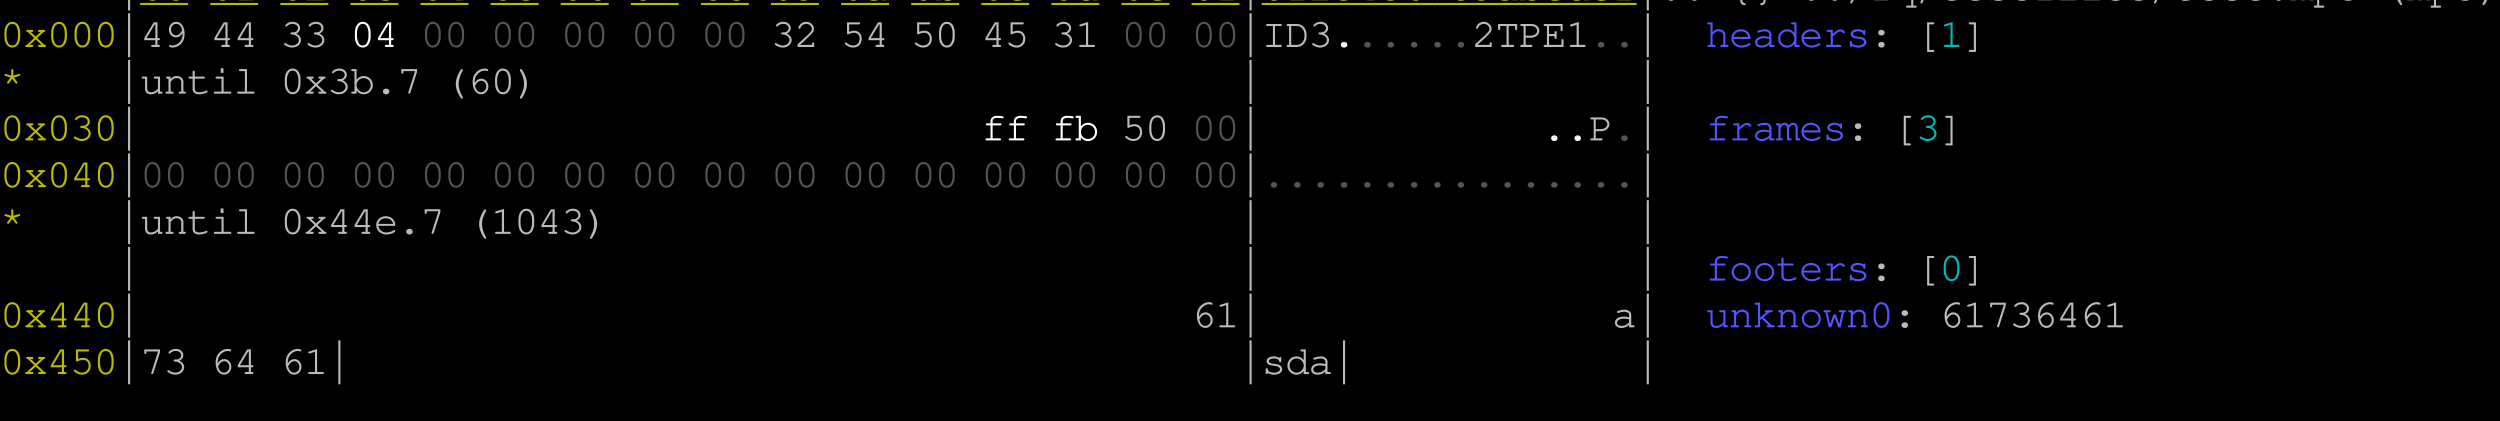
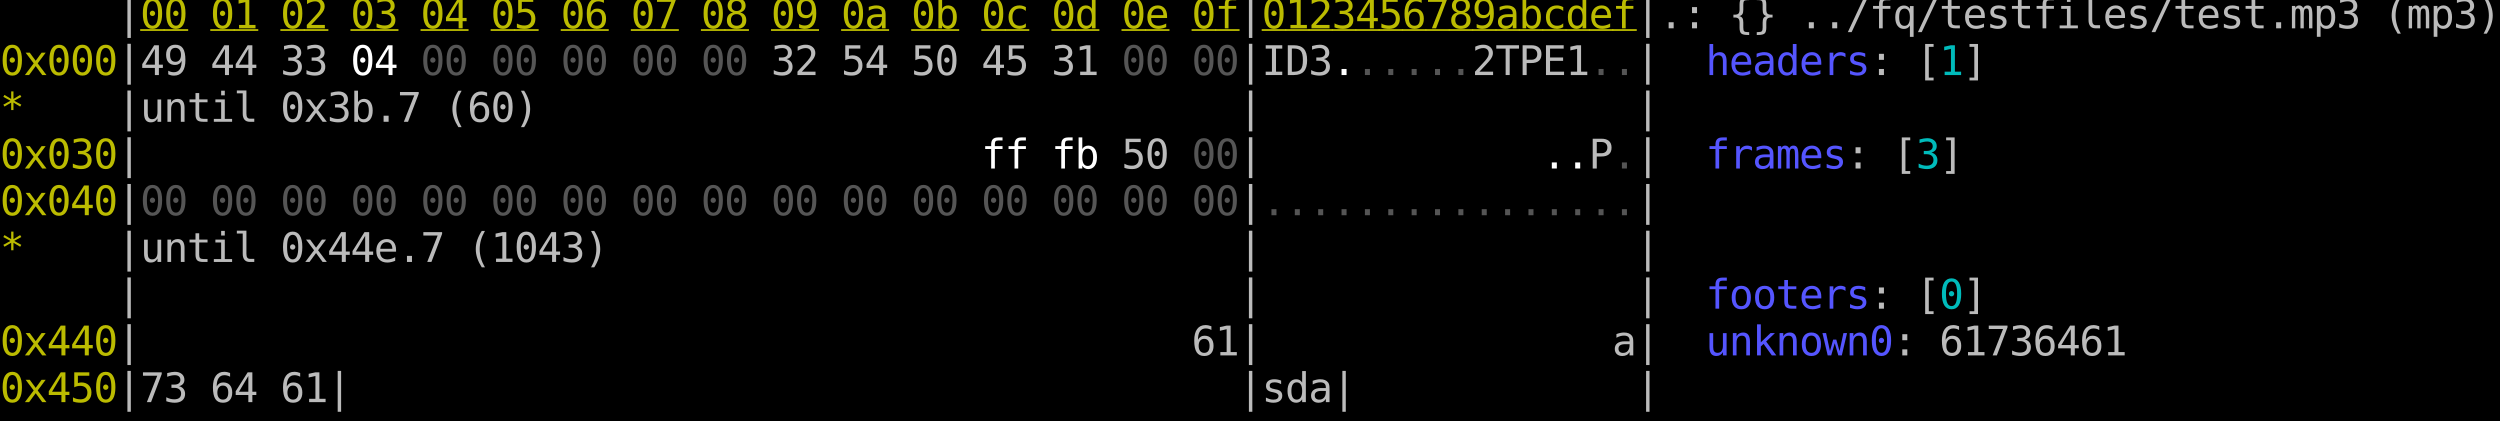
<svg xmlns="http://www.w3.org/2000/svg" viewBox="0 0 856 144" width="856" height="144">
  <style>
        rect { shape-rendering: crispEdges; }
        text {
            dominant-baseline: text-before-edge;
            white-space: pre;
-             font: 14px Monaco, Lucida Console, Courier;
+             font: 14px monospace;
            fill: #bbbbbb;
        }
        .u { text-decoration: underline; }
    </style>
  <rect width="100%" height="100%" x="0" y="0" style="fill: #000000" />
  <text x="40" y="0">|</text>
  <text x="48" y="0" style="fill: #bbbb00" class="u">0</text>
  <text x="56" y="0" style="fill: #bbbb00" class="u">0</text>
  <text x="64" y="0" style="fill: #bbbb00" class="u"> </text>
  <text x="72" y="0" style="fill: #bbbb00" class="u">0</text>
  <text x="80" y="0" style="fill: #bbbb00" class="u">1</text>
  <text x="88" y="0" style="fill: #bbbb00" class="u"> </text>
  <text x="96" y="0" style="fill: #bbbb00" class="u">0</text>
  <text x="104" y="0" style="fill: #bbbb00" class="u">2</text>
  <text x="112" y="0" style="fill: #bbbb00" class="u"> </text>
  <text x="120" y="0" style="fill: #bbbb00" class="u">0</text>
  <text x="128" y="0" style="fill: #bbbb00" class="u">3</text>
  <text x="136" y="0" style="fill: #bbbb00" class="u"> </text>
  <text x="144" y="0" style="fill: #bbbb00" class="u">0</text>
  <text x="152" y="0" style="fill: #bbbb00" class="u">4</text>
  <text x="160" y="0" style="fill: #bbbb00" class="u"> </text>
  <text x="168" y="0" style="fill: #bbbb00" class="u">0</text>
  <text x="176" y="0" style="fill: #bbbb00" class="u">5</text>
  <text x="184" y="0" style="fill: #bbbb00" class="u"> </text>
  <text x="192" y="0" style="fill: #bbbb00" class="u">0</text>
  <text x="200" y="0" style="fill: #bbbb00" class="u">6</text>
  <text x="208" y="0" style="fill: #bbbb00" class="u"> </text>
  <text x="216" y="0" style="fill: #bbbb00" class="u">0</text>
  <text x="224" y="0" style="fill: #bbbb00" class="u">7</text>
  <text x="232" y="0" style="fill: #bbbb00" class="u"> </text>
  <text x="240" y="0" style="fill: #bbbb00" class="u">0</text>
  <text x="248" y="0" style="fill: #bbbb00" class="u">8</text>
  <text x="256" y="0" style="fill: #bbbb00" class="u"> </text>
  <text x="264" y="0" style="fill: #bbbb00" class="u">0</text>
  <text x="272" y="0" style="fill: #bbbb00" class="u">9</text>
  <text x="280" y="0" style="fill: #bbbb00" class="u"> </text>
  <text x="288" y="0" style="fill: #bbbb00" class="u">0</text>
  <text x="296" y="0" style="fill: #bbbb00" class="u">a</text>
  <text x="304" y="0" style="fill: #bbbb00" class="u"> </text>
  <text x="312" y="0" style="fill: #bbbb00" class="u">0</text>
  <text x="320" y="0" style="fill: #bbbb00" class="u">b</text>
  <text x="328" y="0" style="fill: #bbbb00" class="u"> </text>
  <text x="336" y="0" style="fill: #bbbb00" class="u">0</text>
  <text x="344" y="0" style="fill: #bbbb00" class="u">c</text>
  <text x="352" y="0" style="fill: #bbbb00" class="u"> </text>
  <text x="360" y="0" style="fill: #bbbb00" class="u">0</text>
  <text x="368" y="0" style="fill: #bbbb00" class="u">d</text>
  <text x="376" y="0" style="fill: #bbbb00" class="u"> </text>
  <text x="384" y="0" style="fill: #bbbb00" class="u">0</text>
  <text x="392" y="0" style="fill: #bbbb00" class="u">e</text>
  <text x="400" y="0" style="fill: #bbbb00" class="u"> </text>
  <text x="408" y="0" style="fill: #bbbb00" class="u">0</text>
  <text x="416" y="0" style="fill: #bbbb00" class="u">f</text>
  <text x="424" y="0">|</text>
  <text x="432" y="0" style="fill: #bbbb00" class="u">0</text>
  <text x="440" y="0" style="fill: #bbbb00" class="u">1</text>
  <text x="448" y="0" style="fill: #bbbb00" class="u">2</text>
  <text x="456" y="0" style="fill: #bbbb00" class="u">3</text>
  <text x="464" y="0" style="fill: #bbbb00" class="u">4</text>
  <text x="472" y="0" style="fill: #bbbb00" class="u">5</text>
  <text x="480" y="0" style="fill: #bbbb00" class="u">6</text>
  <text x="488" y="0" style="fill: #bbbb00" class="u">7</text>
  <text x="496" y="0" style="fill: #bbbb00" class="u">8</text>
  <text x="504" y="0" style="fill: #bbbb00" class="u">9</text>
  <text x="512" y="0" style="fill: #bbbb00" class="u">a</text>
  <text x="520" y="0" style="fill: #bbbb00" class="u">b</text>
  <text x="528" y="0" style="fill: #bbbb00" class="u">c</text>
  <text x="536" y="0" style="fill: #bbbb00" class="u">d</text>
  <text x="544" y="0" style="fill: #bbbb00" class="u">e</text>
  <text x="552" y="0" style="fill: #bbbb00" class="u">f</text>
  <text x="560" y="0">|</text>
  <text x="568" y="0">.</text>
  <text x="576" y="0">:</text>
  <text x="592" y="0">{</text>
  <text x="600" y="0">}</text>
  <text x="616" y="0">.</text>
  <text x="624" y="0">.</text>
  <text x="632" y="0">/</text>
  <text x="640" y="0">f</text>
  <text x="648" y="0">q</text>
  <text x="656" y="0">/</text>
  <text x="664" y="0">t</text>
  <text x="672" y="0">e</text>
  <text x="680" y="0">s</text>
  <text x="688" y="0">t</text>
  <text x="696" y="0">f</text>
  <text x="704" y="0">i</text>
  <text x="712" y="0">l</text>
  <text x="720" y="0">e</text>
  <text x="728" y="0">s</text>
  <text x="736" y="0">/</text>
  <text x="744" y="0">t</text>
  <text x="752" y="0">e</text>
  <text x="760" y="0">s</text>
  <text x="768" y="0">t</text>
  <text x="776" y="0">.</text>
  <text x="784" y="0">m</text>
  <text x="792" y="0">p</text>
  <text x="800" y="0">3</text>
  <text x="816" y="0">(</text>
  <text x="824" y="0">m</text>
  <text x="832" y="0">p</text>
  <text x="840" y="0">3</text>
  <text x="848" y="0">)</text>
  <text x="0" y="16" style="fill: #bbbb00">0</text>
  <text x="8" y="16" style="fill: #bbbb00">x</text>
  <text x="16" y="16" style="fill: #bbbb00">0</text>
  <text x="24" y="16" style="fill: #bbbb00">0</text>
  <text x="32" y="16" style="fill: #bbbb00">0</text>
  <text x="40" y="16">|</text>
  <text x="48" y="16">4</text>
  <text x="56" y="16">9</text>
  <text x="72" y="16">4</text>
  <text x="80" y="16">4</text>
  <text x="96" y="16">3</text>
  <text x="104" y="16">3</text>
  <text x="120" y="16" style="fill: #ffffff">0</text>
  <text x="128" y="16" style="fill: #ffffff">4</text>
  <text x="144" y="16" style="fill: #555555">0</text>
  <text x="152" y="16" style="fill: #555555">0</text>
  <text x="168" y="16" style="fill: #555555">0</text>
  <text x="176" y="16" style="fill: #555555">0</text>
  <text x="192" y="16" style="fill: #555555">0</text>
  <text x="200" y="16" style="fill: #555555">0</text>
  <text x="216" y="16" style="fill: #555555">0</text>
  <text x="224" y="16" style="fill: #555555">0</text>
  <text x="240" y="16" style="fill: #555555">0</text>
  <text x="248" y="16" style="fill: #555555">0</text>
  <text x="264" y="16">3</text>
  <text x="272" y="16">2</text>
  <text x="288" y="16">5</text>
  <text x="296" y="16">4</text>
  <text x="312" y="16">5</text>
  <text x="320" y="16">0</text>
  <text x="336" y="16">4</text>
  <text x="344" y="16">5</text>
  <text x="360" y="16">3</text>
  <text x="368" y="16">1</text>
  <text x="384" y="16" style="fill: #555555">0</text>
  <text x="392" y="16" style="fill: #555555">0</text>
  <text x="408" y="16" style="fill: #555555">0</text>
  <text x="416" y="16" style="fill: #555555">0</text>
  <text x="424" y="16">|</text>
  <text x="432" y="16">I</text>
  <text x="440" y="16">D</text>
  <text x="448" y="16">3</text>
  <text x="456" y="16" style="fill: #ffffff">.</text>
  <text x="464" y="16" style="fill: #555555">.</text>
  <text x="472" y="16" style="fill: #555555">.</text>
  <text x="480" y="16" style="fill: #555555">.</text>
  <text x="488" y="16" style="fill: #555555">.</text>
  <text x="496" y="16" style="fill: #555555">.</text>
  <text x="504" y="16">2</text>
  <text x="512" y="16">T</text>
  <text x="520" y="16">P</text>
  <text x="528" y="16">E</text>
  <text x="536" y="16">1</text>
  <text x="544" y="16" style="fill: #555555">.</text>
  <text x="552" y="16" style="fill: #555555">.</text>
  <text x="560" y="16">|</text>
  <text x="584" y="16" style="fill: #5555ff">h</text>
  <text x="592" y="16" style="fill: #5555ff">e</text>
  <text x="600" y="16" style="fill: #5555ff">a</text>
  <text x="608" y="16" style="fill: #5555ff">d</text>
  <text x="616" y="16" style="fill: #5555ff">e</text>
  <text x="624" y="16" style="fill: #5555ff">r</text>
  <text x="632" y="16" style="fill: #5555ff">s</text>
  <text x="640" y="16">:</text>
  <text x="656" y="16">[</text>
  <text x="664" y="16" style="fill: #00bbbb">1</text>
  <text x="672" y="16">]</text>
  <text x="0" y="32" style="fill: #bbbb00">*</text>
  <text x="40" y="32">|</text>
  <text x="48" y="32">u</text>
  <text x="56" y="32">n</text>
  <text x="64" y="32">t</text>
  <text x="72" y="32">i</text>
  <text x="80" y="32">l</text>
  <text x="96" y="32">0</text>
  <text x="104" y="32">x</text>
  <text x="112" y="32">3</text>
  <text x="120" y="32">b</text>
  <text x="128" y="32">.</text>
  <text x="136" y="32">7</text>
  <text x="152" y="32">(</text>
  <text x="160" y="32">6</text>
  <text x="168" y="32">0</text>
  <text x="176" y="32">)</text>
  <text x="424" y="32">|</text>
  <text x="560" y="32">|</text>
  <text x="0" y="48" style="fill: #bbbb00">0</text>
  <text x="8" y="48" style="fill: #bbbb00">x</text>
  <text x="16" y="48" style="fill: #bbbb00">0</text>
  <text x="24" y="48" style="fill: #bbbb00">3</text>
  <text x="32" y="48" style="fill: #bbbb00">0</text>
  <text x="40" y="48">|</text>
  <text x="336" y="48" style="fill: #ffffff">f</text>
  <text x="344" y="48" style="fill: #ffffff">f</text>
  <text x="360" y="48" style="fill: #ffffff">f</text>
  <text x="368" y="48" style="fill: #ffffff">b</text>
  <text x="384" y="48">5</text>
  <text x="392" y="48">0</text>
  <text x="408" y="48" style="fill: #555555">0</text>
  <text x="416" y="48" style="fill: #555555">0</text>
  <text x="424" y="48">|</text>
  <text x="528" y="48" style="fill: #ffffff">.</text>
  <text x="536" y="48" style="fill: #ffffff">.</text>
  <text x="544" y="48">P</text>
  <text x="552" y="48" style="fill: #555555">.</text>
  <text x="560" y="48">|</text>
  <text x="584" y="48" style="fill: #5555ff">f</text>
  <text x="592" y="48" style="fill: #5555ff">r</text>
  <text x="600" y="48" style="fill: #5555ff">a</text>
  <text x="608" y="48" style="fill: #5555ff">m</text>
  <text x="616" y="48" style="fill: #5555ff">e</text>
  <text x="624" y="48" style="fill: #5555ff">s</text>
  <text x="632" y="48">:</text>
  <text x="648" y="48">[</text>
  <text x="656" y="48" style="fill: #00bbbb">3</text>
  <text x="664" y="48">]</text>
  <text x="0" y="64" style="fill: #bbbb00">0</text>
  <text x="8" y="64" style="fill: #bbbb00">x</text>
  <text x="16" y="64" style="fill: #bbbb00">0</text>
  <text x="24" y="64" style="fill: #bbbb00">4</text>
  <text x="32" y="64" style="fill: #bbbb00">0</text>
  <text x="40" y="64">|</text>
  <text x="48" y="64" style="fill: #555555">0</text>
  <text x="56" y="64" style="fill: #555555">0</text>
  <text x="72" y="64" style="fill: #555555">0</text>
  <text x="80" y="64" style="fill: #555555">0</text>
  <text x="96" y="64" style="fill: #555555">0</text>
  <text x="104" y="64" style="fill: #555555">0</text>
  <text x="120" y="64" style="fill: #555555">0</text>
  <text x="128" y="64" style="fill: #555555">0</text>
  <text x="144" y="64" style="fill: #555555">0</text>
  <text x="152" y="64" style="fill: #555555">0</text>
  <text x="168" y="64" style="fill: #555555">0</text>
  <text x="176" y="64" style="fill: #555555">0</text>
  <text x="192" y="64" style="fill: #555555">0</text>
  <text x="200" y="64" style="fill: #555555">0</text>
  <text x="216" y="64" style="fill: #555555">0</text>
  <text x="224" y="64" style="fill: #555555">0</text>
  <text x="240" y="64" style="fill: #555555">0</text>
  <text x="248" y="64" style="fill: #555555">0</text>
  <text x="264" y="64" style="fill: #555555">0</text>
  <text x="272" y="64" style="fill: #555555">0</text>
  <text x="288" y="64" style="fill: #555555">0</text>
  <text x="296" y="64" style="fill: #555555">0</text>
  <text x="312" y="64" style="fill: #555555">0</text>
  <text x="320" y="64" style="fill: #555555">0</text>
  <text x="336" y="64" style="fill: #555555">0</text>
  <text x="344" y="64" style="fill: #555555">0</text>
  <text x="360" y="64" style="fill: #555555">0</text>
  <text x="368" y="64" style="fill: #555555">0</text>
  <text x="384" y="64" style="fill: #555555">0</text>
  <text x="392" y="64" style="fill: #555555">0</text>
  <text x="408" y="64" style="fill: #555555">0</text>
  <text x="416" y="64" style="fill: #555555">0</text>
  <text x="424" y="64">|</text>
  <text x="432" y="64" style="fill: #555555">.</text>
  <text x="440" y="64" style="fill: #555555">.</text>
  <text x="448" y="64" style="fill: #555555">.</text>
  <text x="456" y="64" style="fill: #555555">.</text>
  <text x="464" y="64" style="fill: #555555">.</text>
  <text x="472" y="64" style="fill: #555555">.</text>
  <text x="480" y="64" style="fill: #555555">.</text>
  <text x="488" y="64" style="fill: #555555">.</text>
  <text x="496" y="64" style="fill: #555555">.</text>
  <text x="504" y="64" style="fill: #555555">.</text>
  <text x="512" y="64" style="fill: #555555">.</text>
  <text x="520" y="64" style="fill: #555555">.</text>
  <text x="528" y="64" style="fill: #555555">.</text>
  <text x="536" y="64" style="fill: #555555">.</text>
  <text x="544" y="64" style="fill: #555555">.</text>
  <text x="552" y="64" style="fill: #555555">.</text>
  <text x="560" y="64">|</text>
  <text x="0" y="80" style="fill: #bbbb00">*</text>
  <text x="40" y="80">|</text>
  <text x="48" y="80">u</text>
  <text x="56" y="80">n</text>
  <text x="64" y="80">t</text>
  <text x="72" y="80">i</text>
  <text x="80" y="80">l</text>
  <text x="96" y="80">0</text>
  <text x="104" y="80">x</text>
  <text x="112" y="80">4</text>
  <text x="120" y="80">4</text>
  <text x="128" y="80">e</text>
  <text x="136" y="80">.</text>
  <text x="144" y="80">7</text>
  <text x="160" y="80">(</text>
  <text x="168" y="80">1</text>
  <text x="176" y="80">0</text>
  <text x="184" y="80">4</text>
  <text x="192" y="80">3</text>
  <text x="200" y="80">)</text>
  <text x="424" y="80">|</text>
  <text x="560" y="80">|</text>
  <text x="40" y="96">|</text>
  <text x="424" y="96">|</text>
  <text x="560" y="96">|</text>
  <text x="584" y="96" style="fill: #5555ff">f</text>
  <text x="592" y="96" style="fill: #5555ff">o</text>
  <text x="600" y="96" style="fill: #5555ff">o</text>
  <text x="608" y="96" style="fill: #5555ff">t</text>
  <text x="616" y="96" style="fill: #5555ff">e</text>
  <text x="624" y="96" style="fill: #5555ff">r</text>
  <text x="632" y="96" style="fill: #5555ff">s</text>
  <text x="640" y="96">:</text>
  <text x="656" y="96">[</text>
  <text x="664" y="96" style="fill: #00bbbb">0</text>
  <text x="672" y="96">]</text>
  <text x="0" y="112" style="fill: #bbbb00">0</text>
  <text x="8" y="112" style="fill: #bbbb00">x</text>
  <text x="16" y="112" style="fill: #bbbb00">4</text>
  <text x="24" y="112" style="fill: #bbbb00">4</text>
  <text x="32" y="112" style="fill: #bbbb00">0</text>
  <text x="40" y="112">|</text>
  <text x="408" y="112">6</text>
  <text x="416" y="112">1</text>
  <text x="424" y="112">|</text>
  <text x="552" y="112">a</text>
  <text x="560" y="112">|</text>
  <text x="584" y="112" style="fill: #5555ff">u</text>
  <text x="592" y="112" style="fill: #5555ff">n</text>
  <text x="600" y="112" style="fill: #5555ff">k</text>
  <text x="608" y="112" style="fill: #5555ff">n</text>
  <text x="616" y="112" style="fill: #5555ff">o</text>
  <text x="624" y="112" style="fill: #5555ff">w</text>
  <text x="632" y="112" style="fill: #5555ff">n</text>
  <text x="640" y="112" style="fill: #5555ff">0</text>
  <text x="648" y="112">:</text>
  <text x="664" y="112">6</text>
  <text x="672" y="112">1</text>
  <text x="680" y="112">7</text>
  <text x="688" y="112">3</text>
  <text x="696" y="112">6</text>
  <text x="704" y="112">4</text>
  <text x="712" y="112">6</text>
  <text x="720" y="112">1</text>
  <text x="0" y="128" style="fill: #bbbb00">0</text>
  <text x="8" y="128" style="fill: #bbbb00">x</text>
  <text x="16" y="128" style="fill: #bbbb00">4</text>
  <text x="24" y="128" style="fill: #bbbb00">5</text>
  <text x="32" y="128" style="fill: #bbbb00">0</text>
  <text x="40" y="128">|</text>
  <text x="48" y="128">7</text>
  <text x="56" y="128">3</text>
  <text x="72" y="128">6</text>
  <text x="80" y="128">4</text>
  <text x="96" y="128">6</text>
  <text x="104" y="128">1</text>
  <text x="112" y="128">|</text>
  <text x="424" y="128">|</text>
  <text x="432" y="128">s</text>
  <text x="440" y="128">d</text>
  <text x="448" y="128">a</text>
  <text x="456" y="128">|</text>
  <text x="560" y="128">|</text>
</svg>
